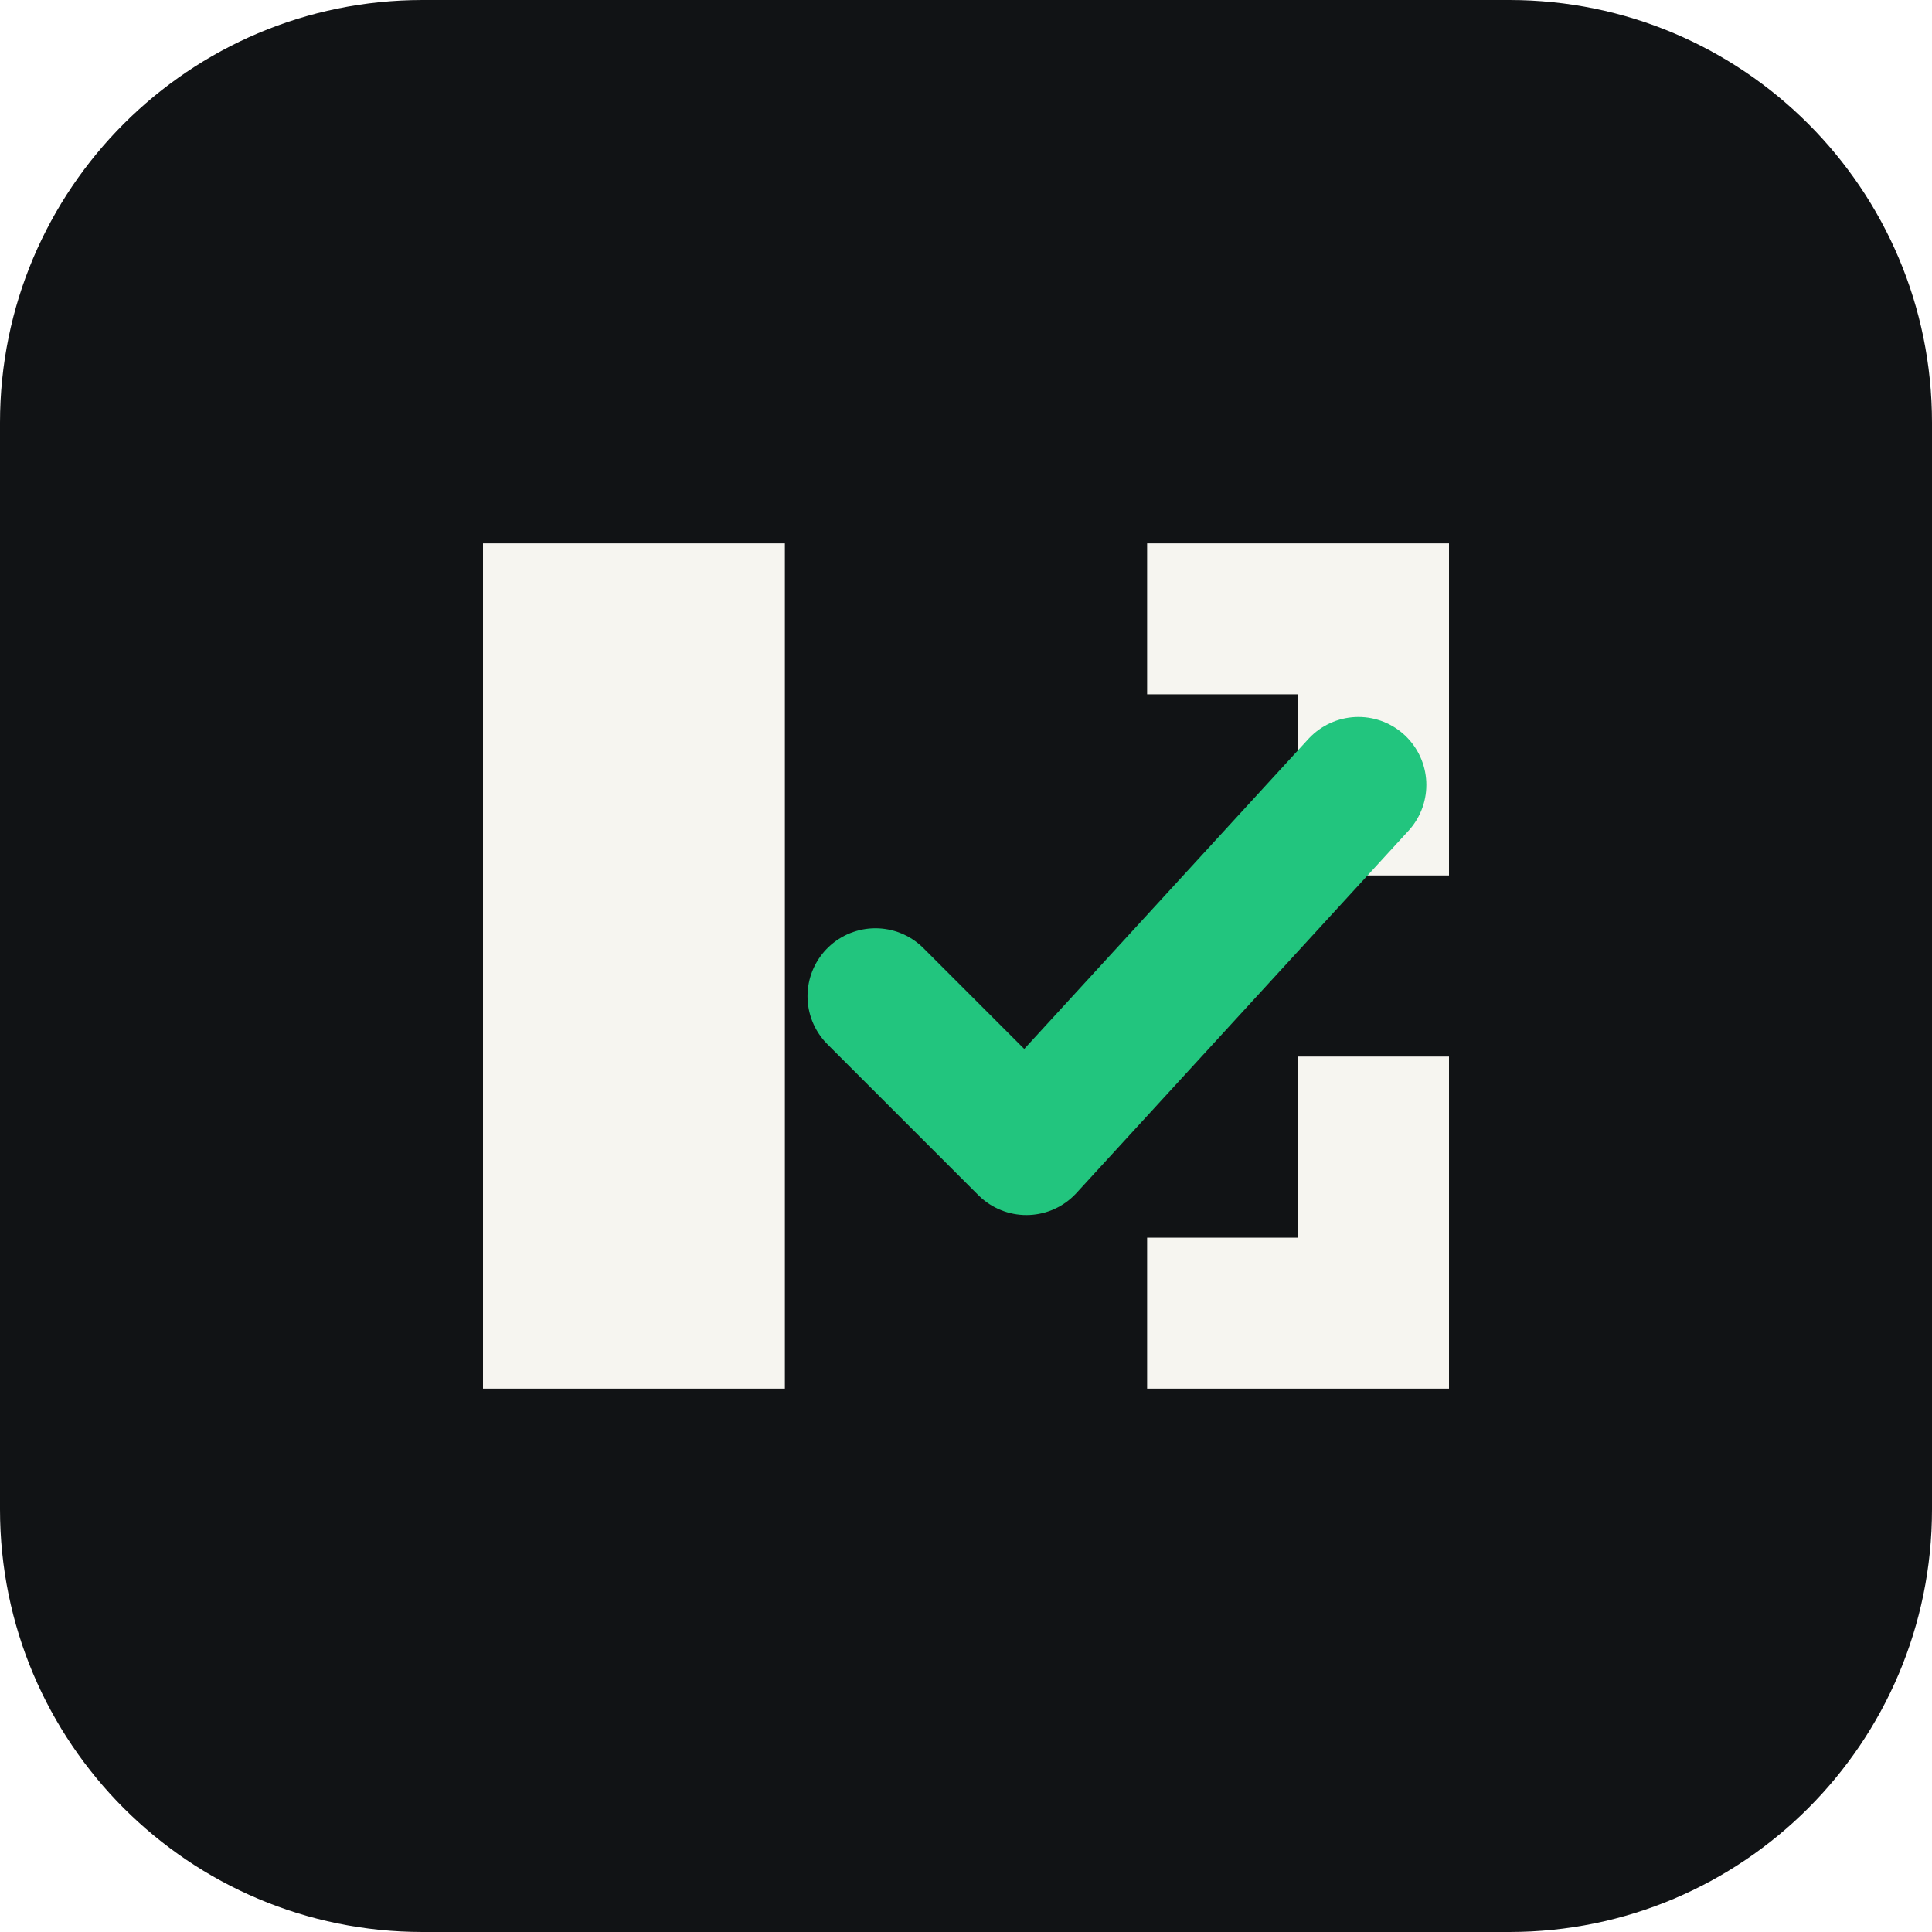
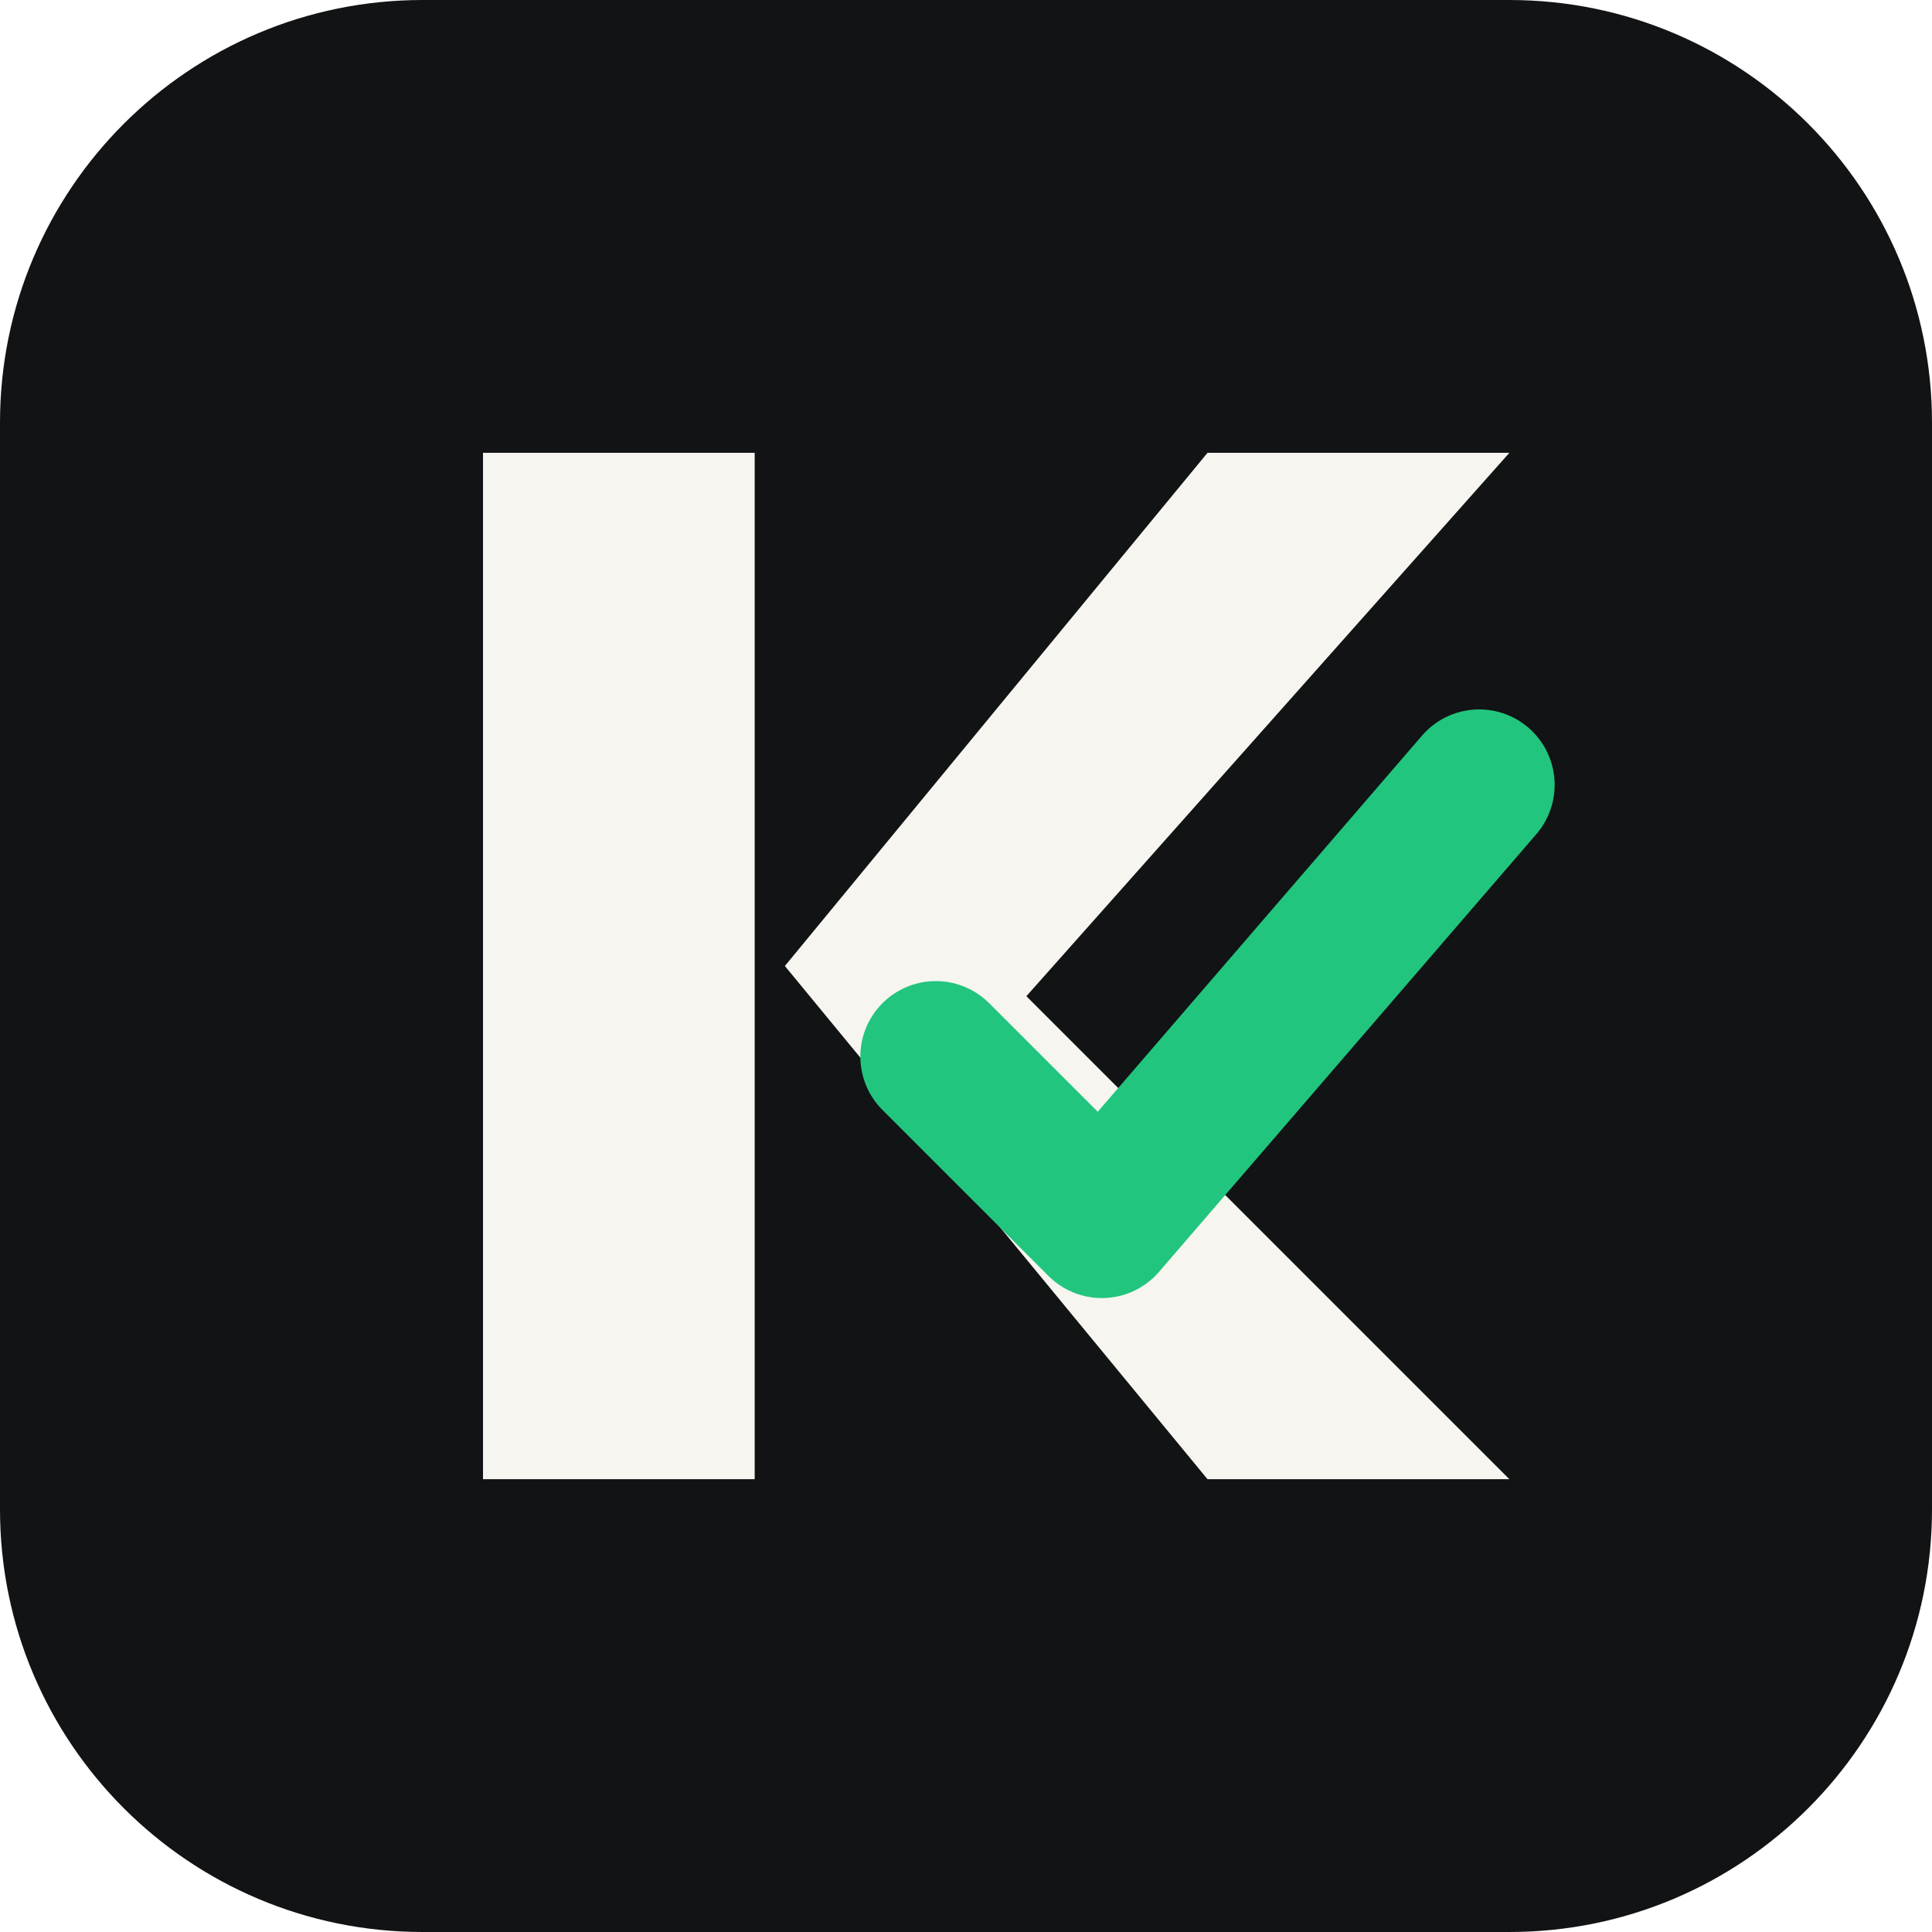
<svg xmlns="http://www.w3.org/2000/svg" viewBox="0 0 64 64">
  <rect width="64" height="64" rx="14" fill="#111315" />
-   <path d="M16 18h10v28H16V18zm22 0h10v11h-5V23h-5v-5zm5 17h5v11H38v-5h5v-6z" fill="#f6f5f0" />
-   <path d="M29 33l5 5 11-12" fill="none" stroke="#22c57e" stroke-width="4.5" stroke-linecap="round" stroke-linejoin="round" />
+   <path d="M16 15h9v34h-9V15z" fill="#f6f5f0" />
+   <path d="M26 32l14-17h10L34 33l16 16H40L26 32z" fill="#f6f5f0" />
+   <path d="M31 35l5.5 5.5L49 26" fill="none" stroke="#22c57e" stroke-width="5" stroke-linecap="round" stroke-linejoin="round" />
</svg>
